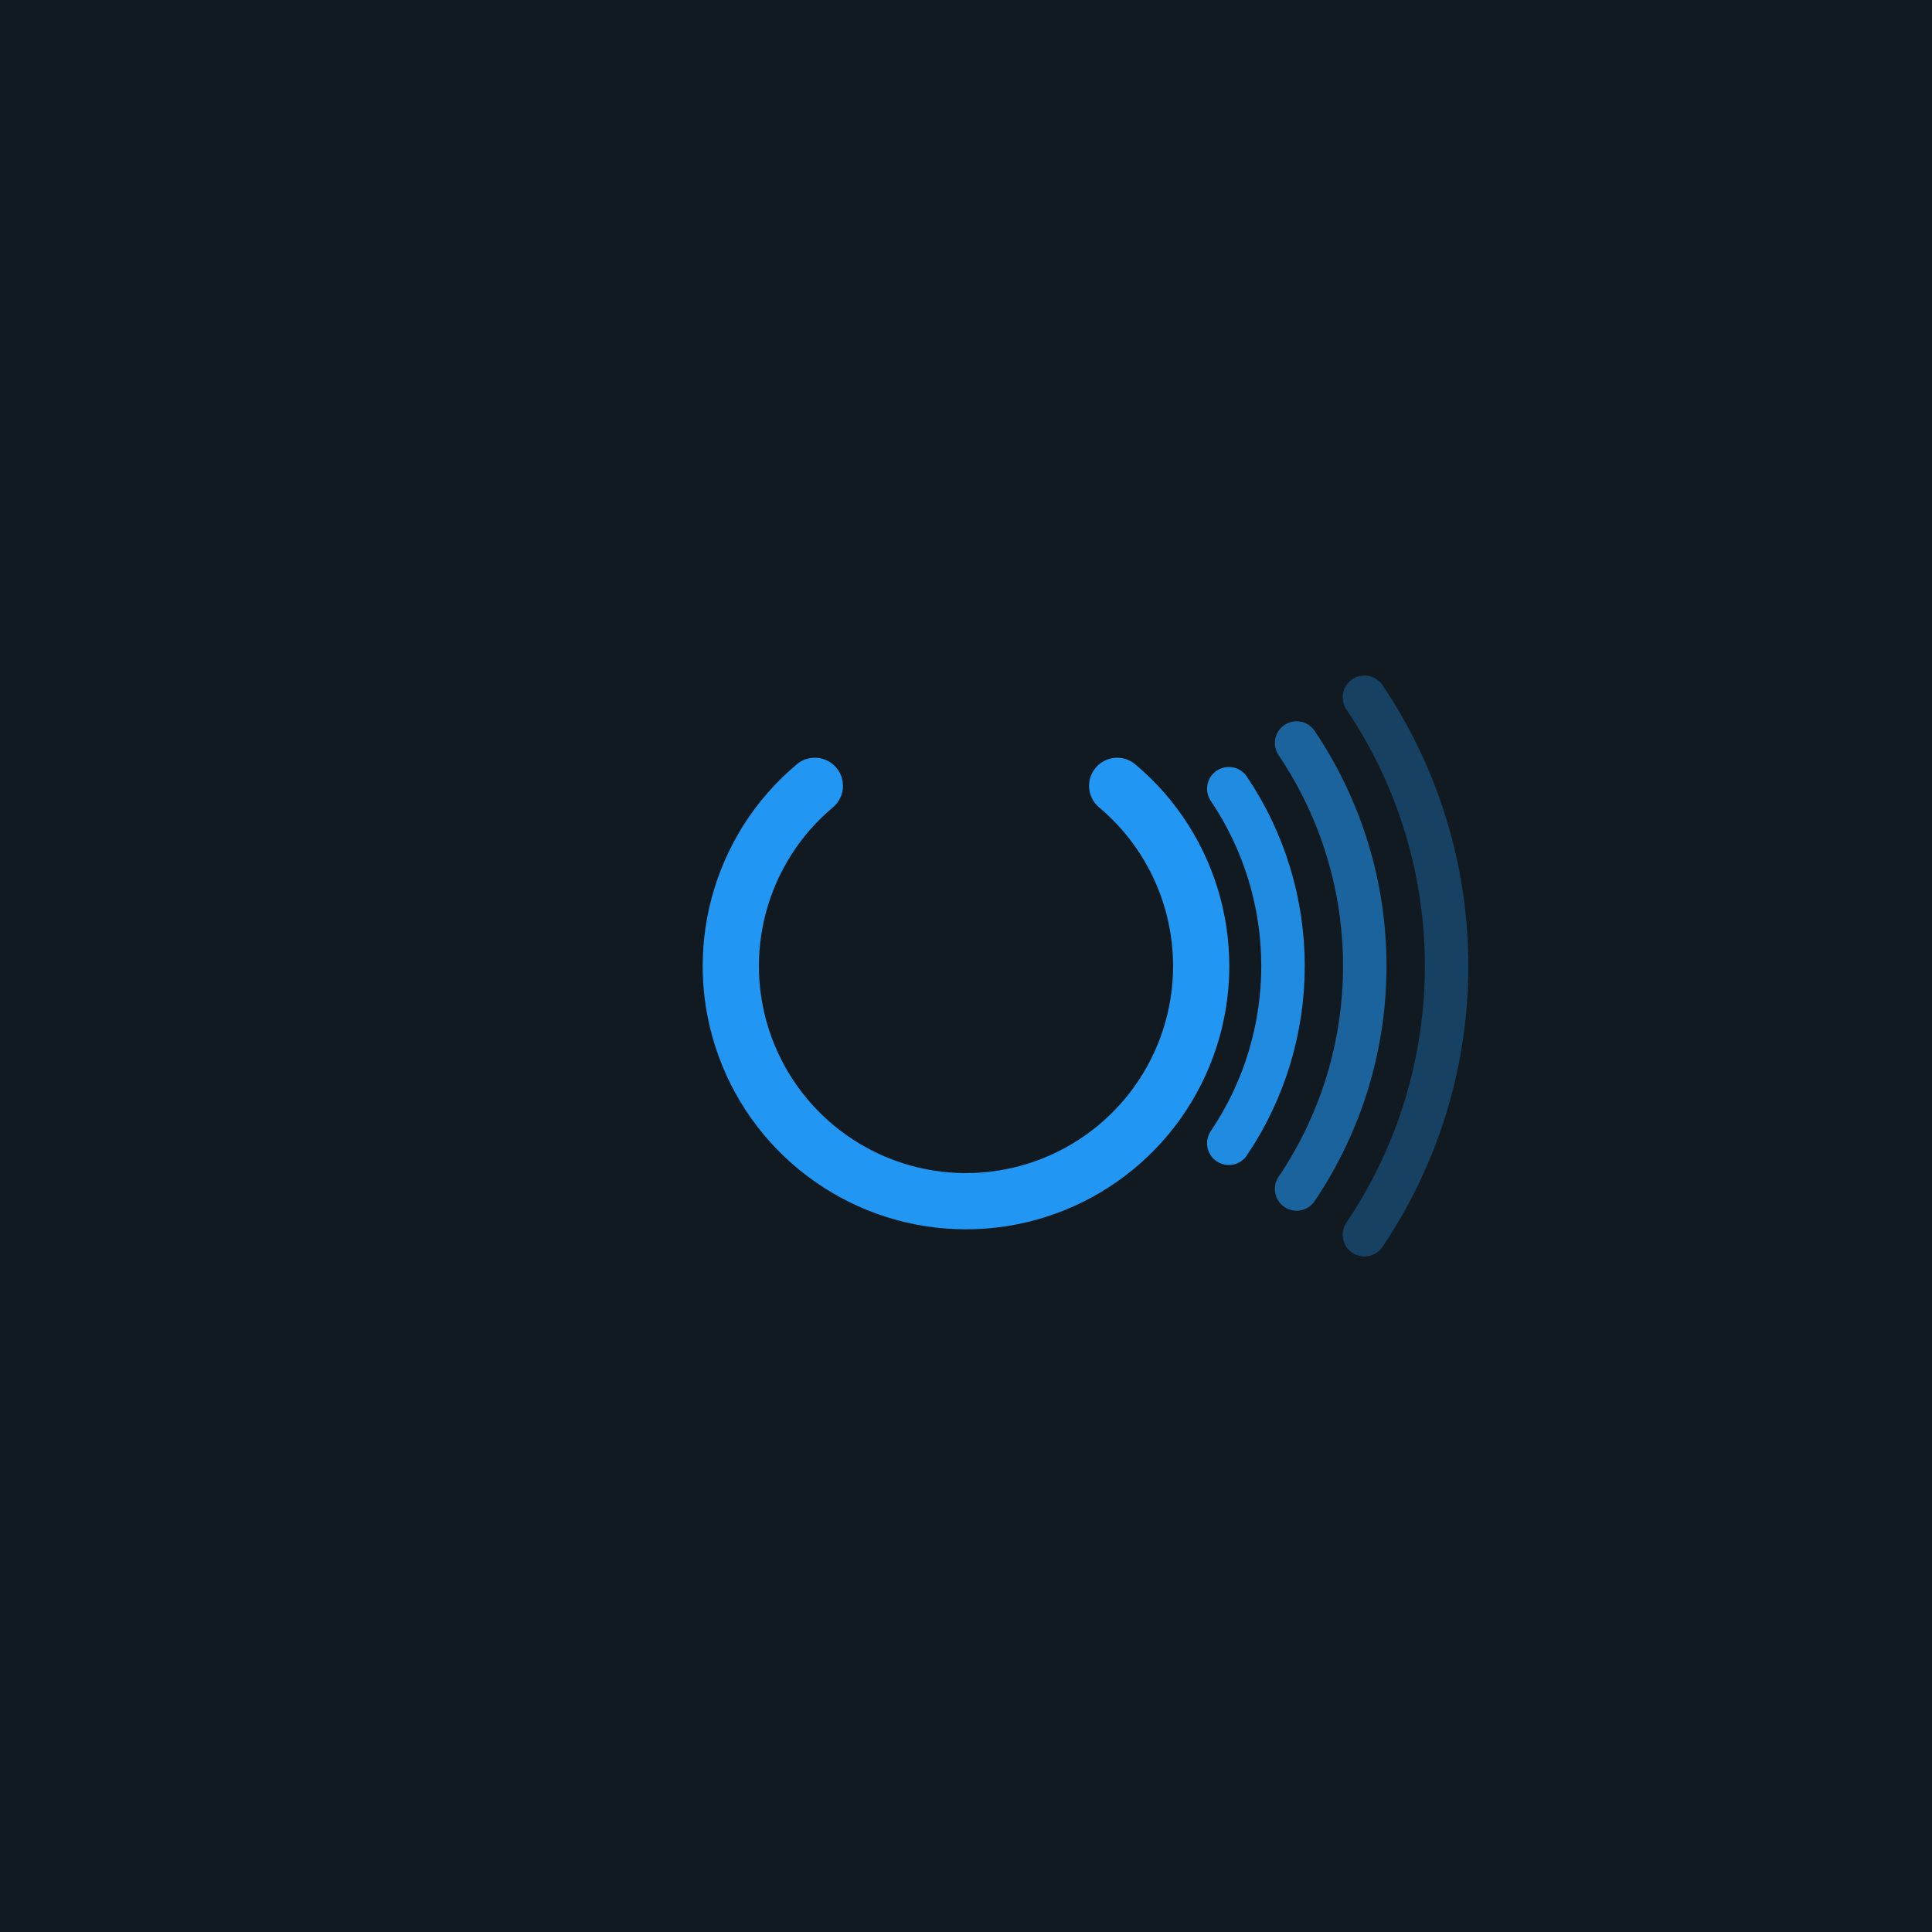
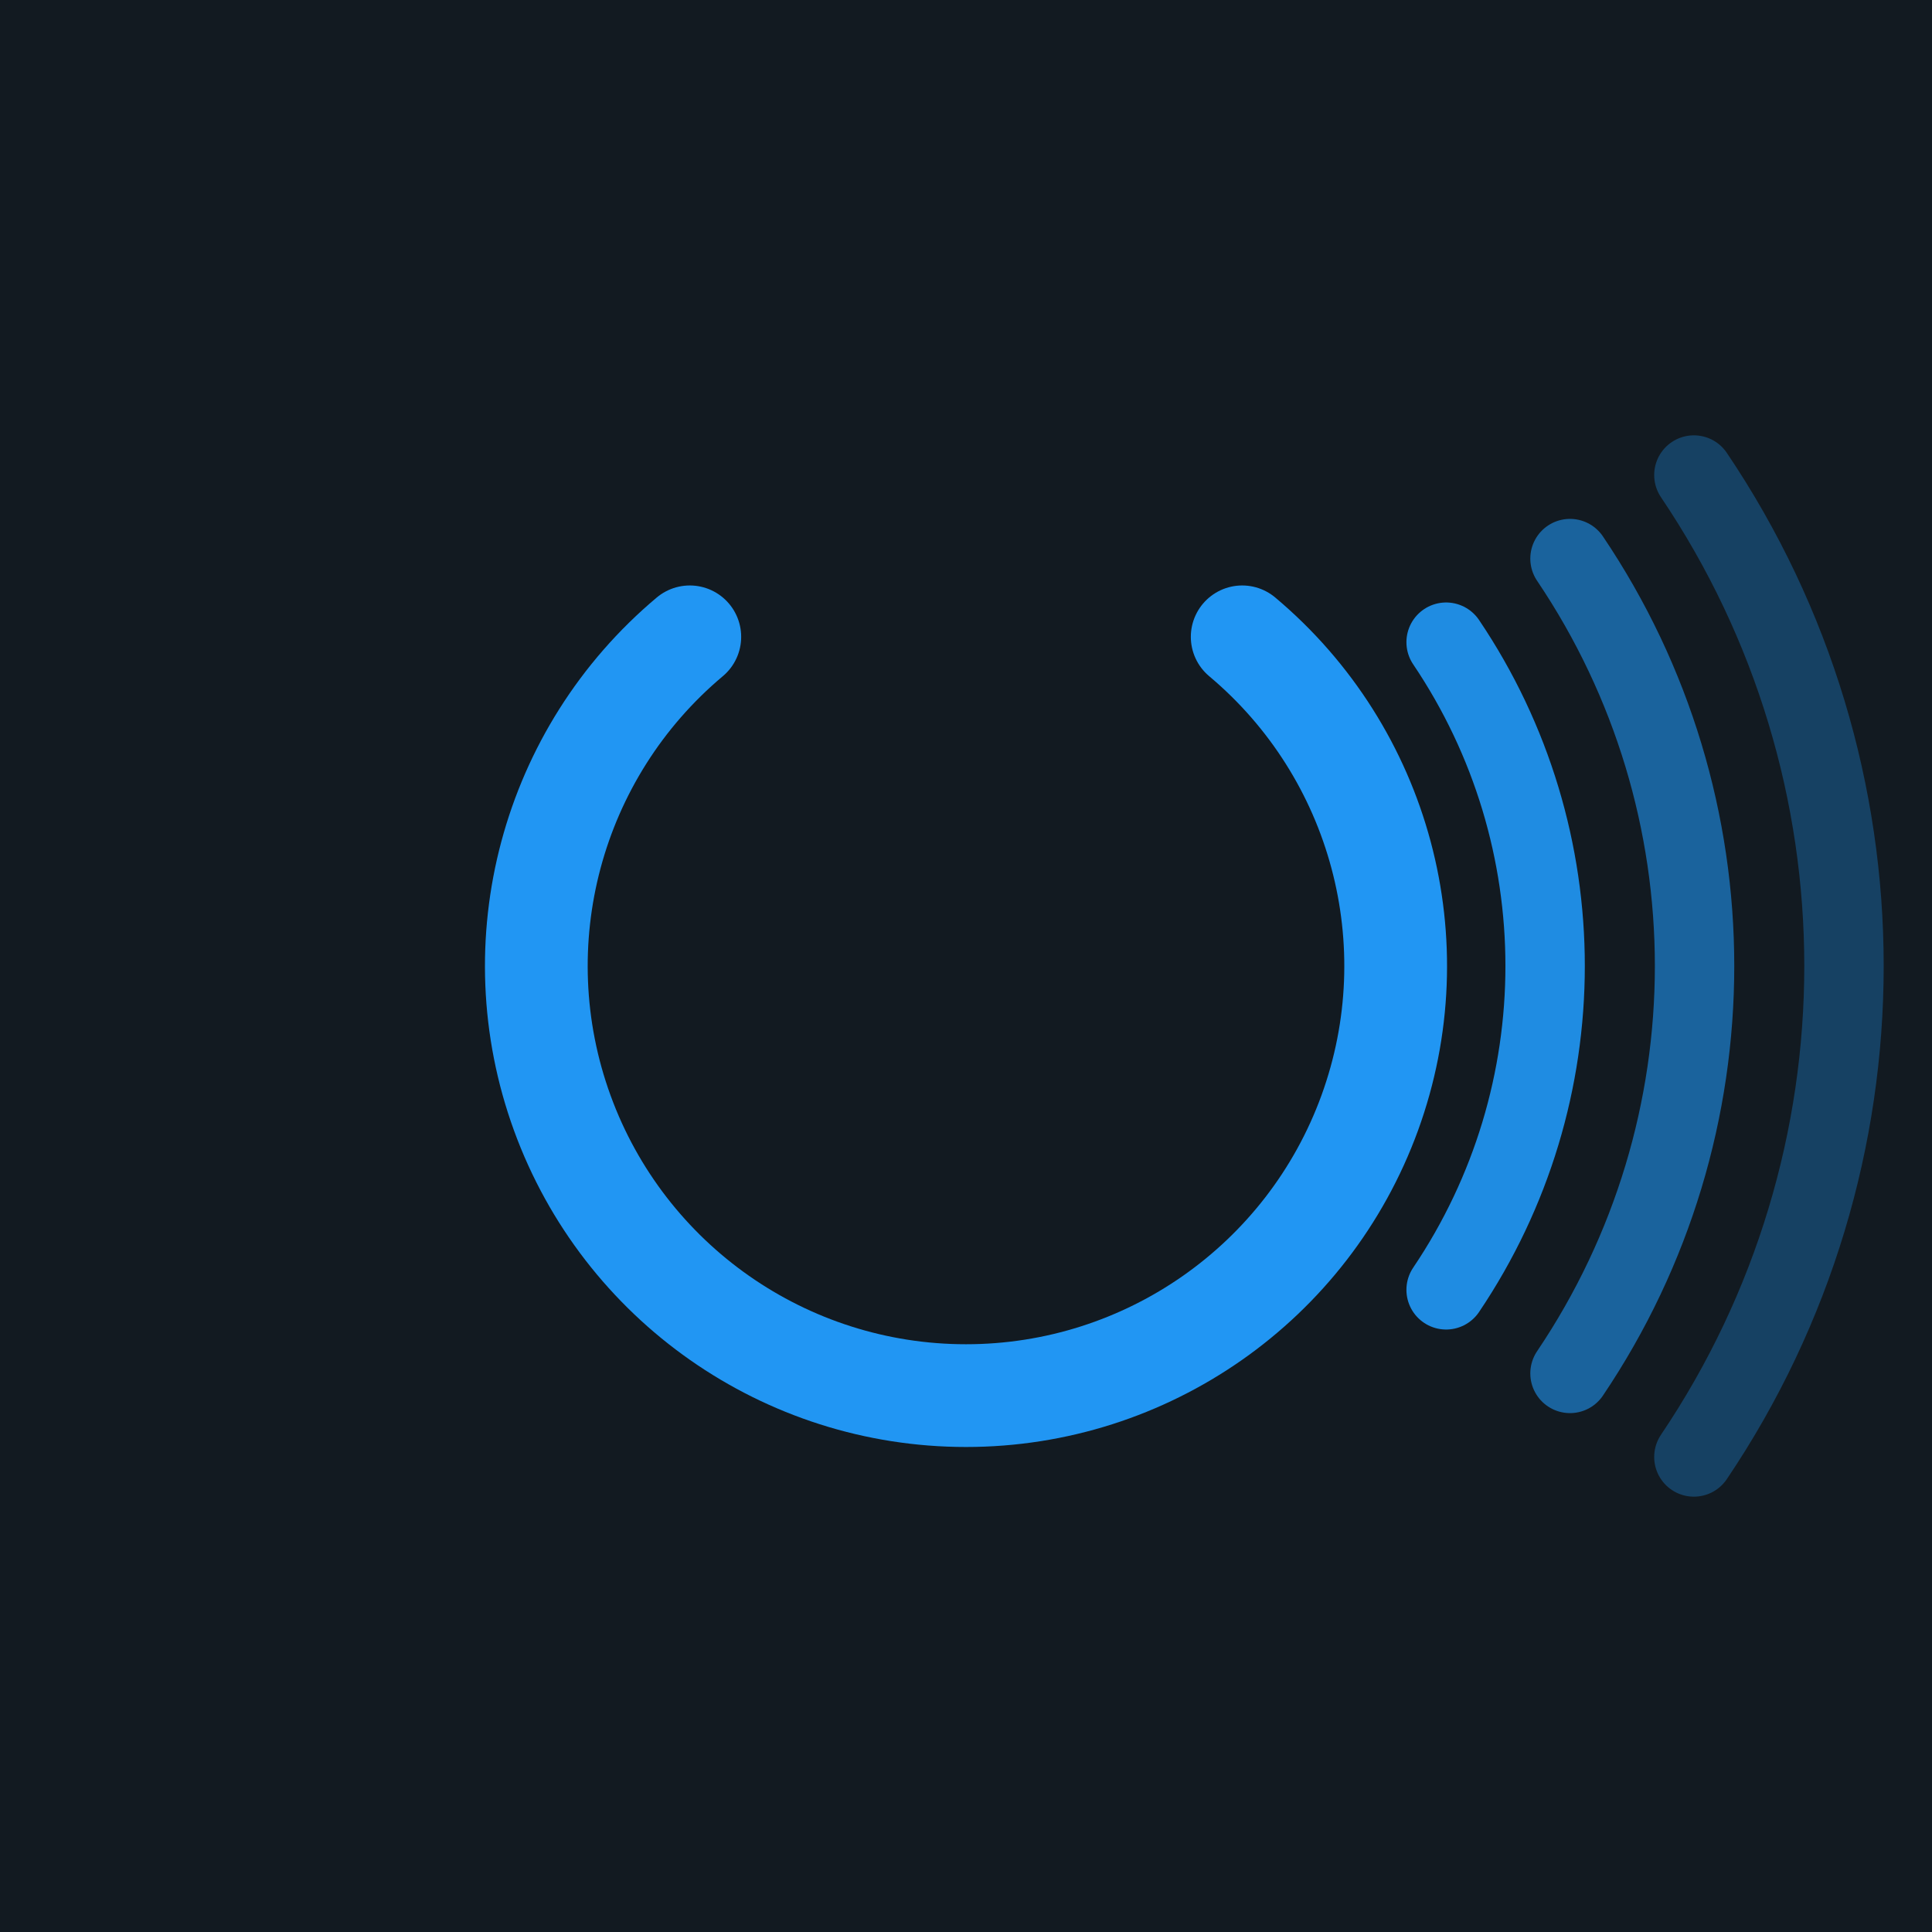
<svg xmlns="http://www.w3.org/2000/svg" width="456" height="456" viewBox="0 0 456 456" version="1.1">
  <rect x="0" y="0" width="456" height="456" fill="#121A21" />
-   <path d="M 263.68 185.48 A 55.51 55.51 0 1 1 192.32 185.48" fill="none" stroke="#2196F3" stroke-opacity="1.000" stroke-width="13.27" stroke-linecap="round" />
-   <path d="M 290.03 186.16 A 74.82 74.82 0 0 1 290.03 269.84" fill="none" stroke="#2196F3" stroke-opacity="0.922" stroke-width="10.26" stroke-linecap="round" />
-   <path d="M 306.03 175.37 A 94.12 94.12 0 0 1 306.03 280.63" fill="none" stroke="#2196F3" stroke-opacity="0.588" stroke-width="10.26" stroke-linecap="round" />
-   <path d="M 322.04 164.57 A 113.43 113.43 0 0 1 322.04 291.43" fill="none" stroke="#2196F3" stroke-opacity="0.314" stroke-width="10.26" stroke-linecap="round" />
+   <path d="M 293.19 150.31 A 101.41 101.41 0 1 1 162.81 150.31" fill="none" stroke="#2196F3" stroke-opacity="1.000" stroke-width="24.25" stroke-linecap="round" />
+   <path d="M 341.32 151.57 A 136.68 136.68 0 0 1 341.32 304.43" fill="none" stroke="#2196F3" stroke-opacity="0.922" stroke-width="18.74" stroke-linecap="round" />
+   <path d="M 370.56 131.84 A 171.96 171.96 0 0 1 370.56 324.16" fill="none" stroke="#2196F3" stroke-opacity="0.588" stroke-width="18.74" stroke-linecap="round" />
+   <path d="M 399.80 112.12 A 207.23 207.23 0 0 1 399.80 343.88" fill="none" stroke="#2196F3" stroke-opacity="0.314" stroke-width="18.74" stroke-linecap="round" />
</svg>
